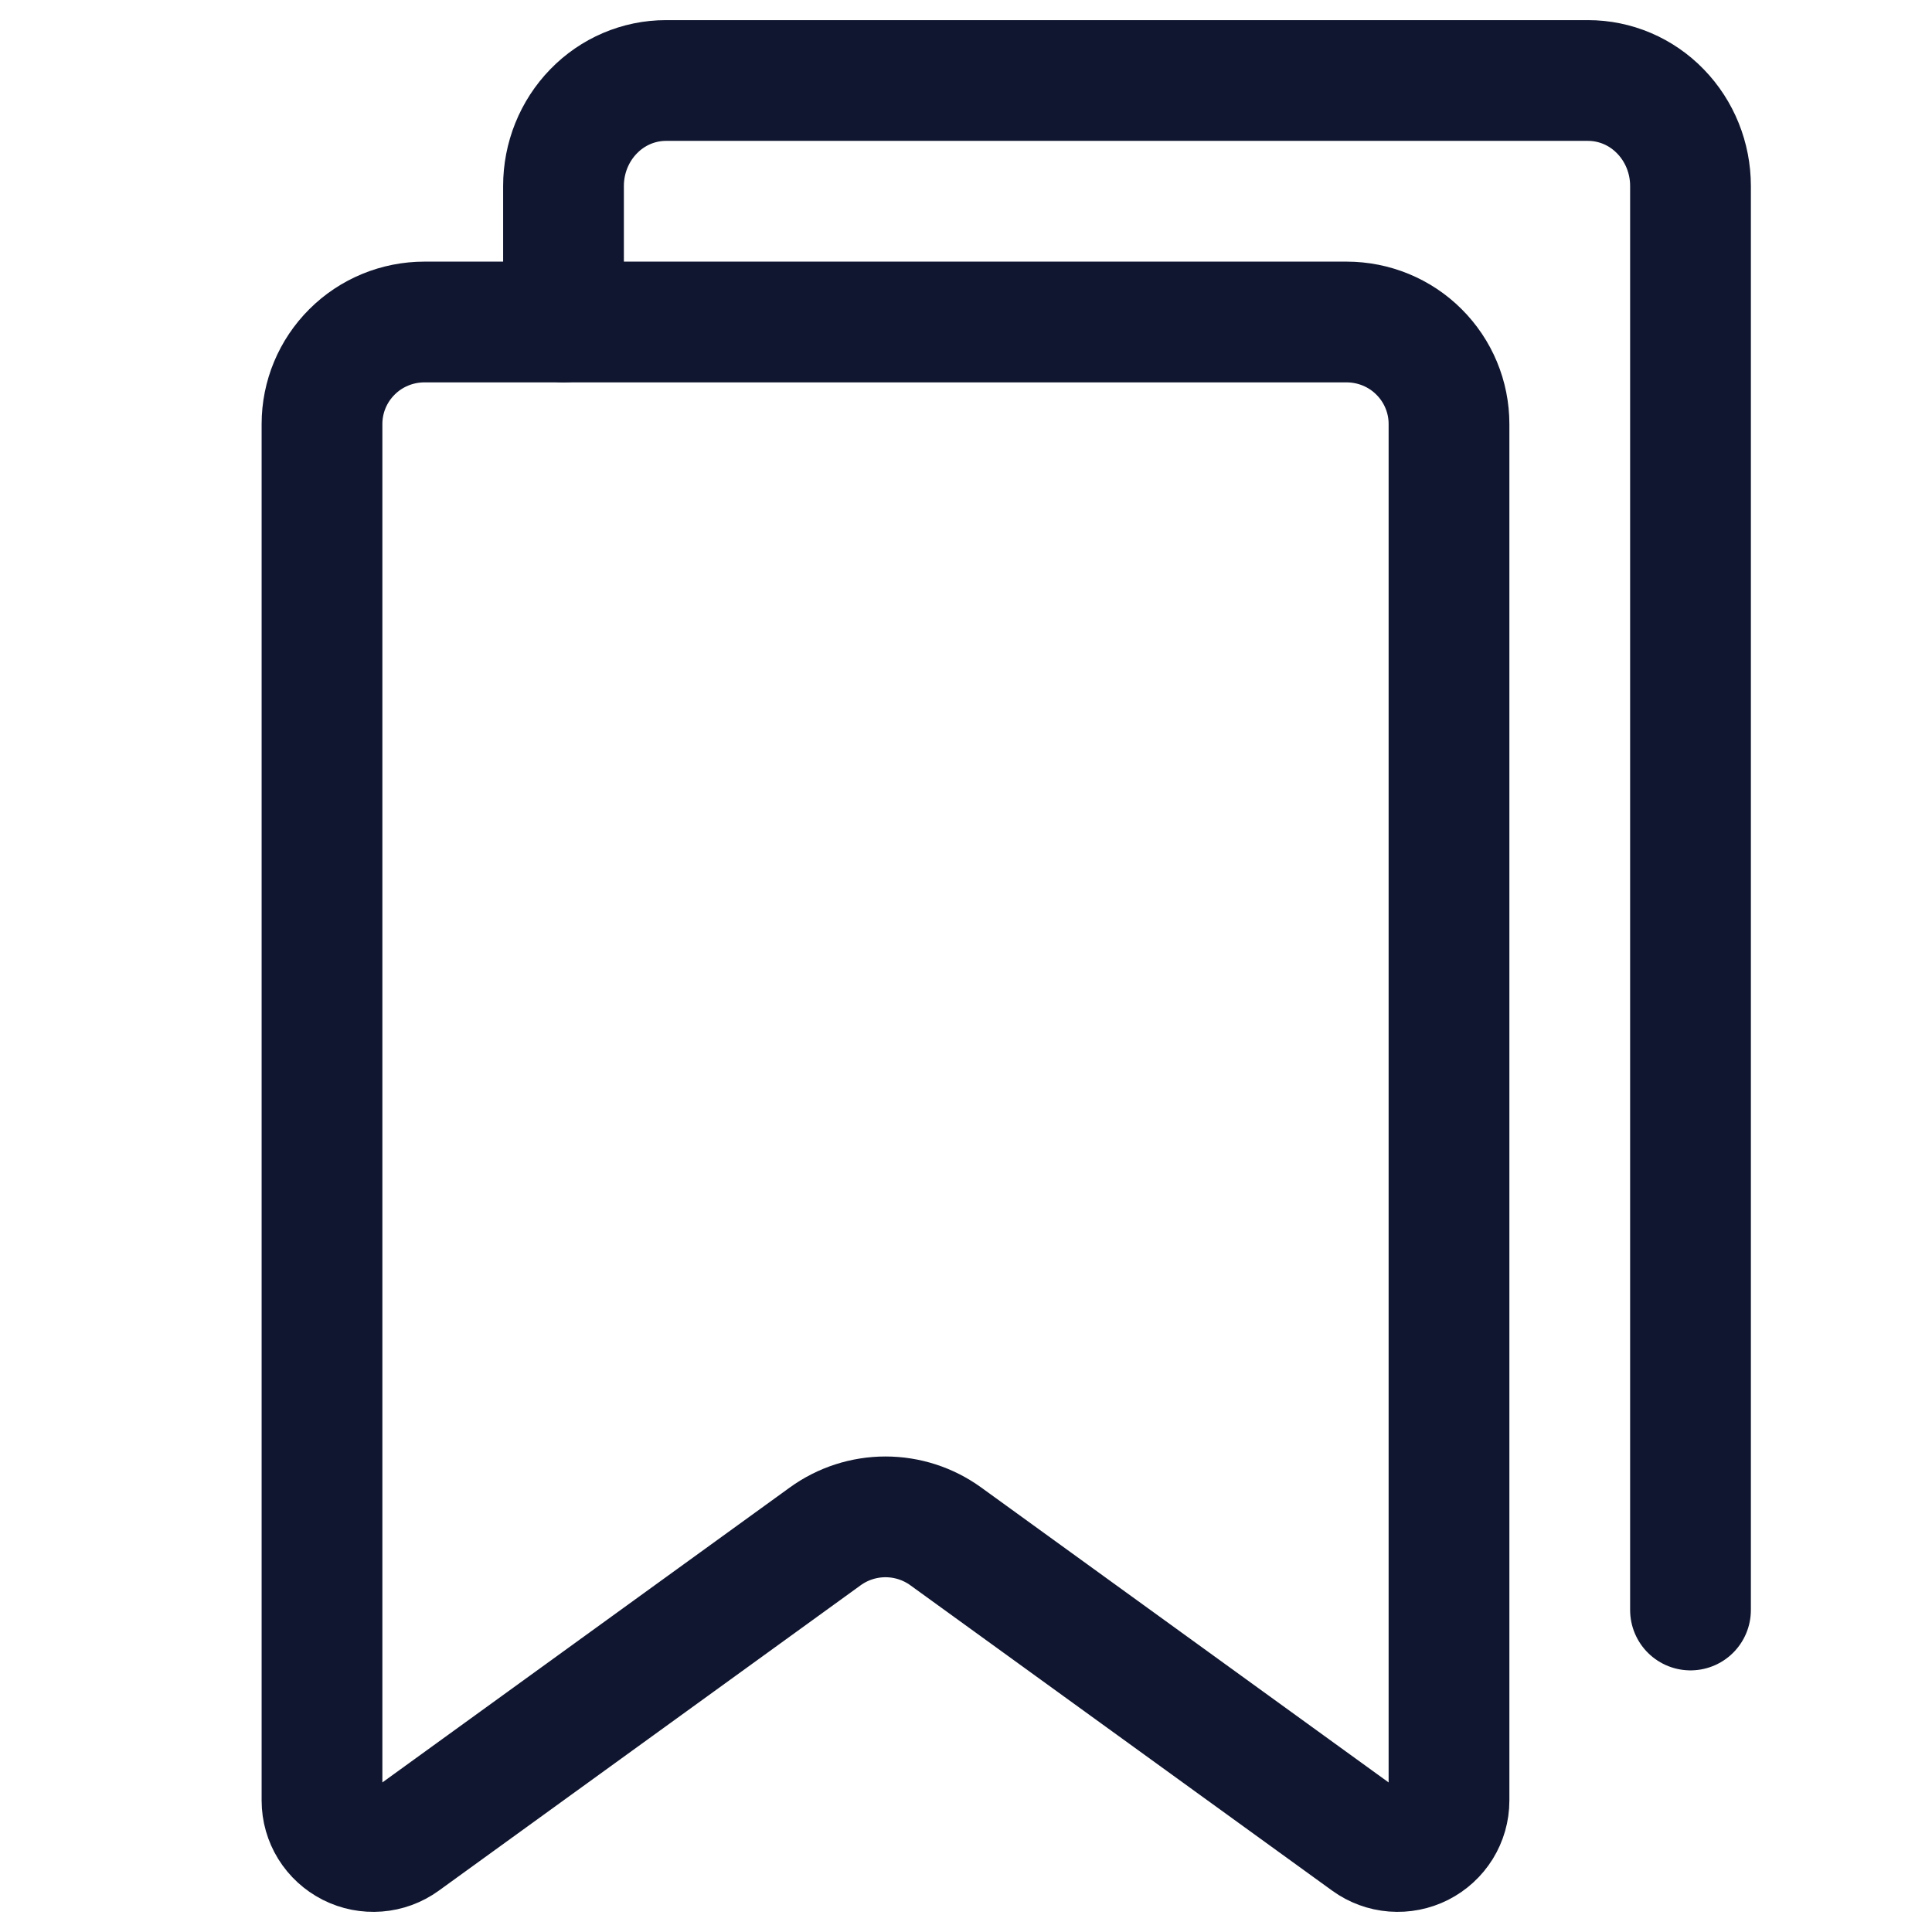
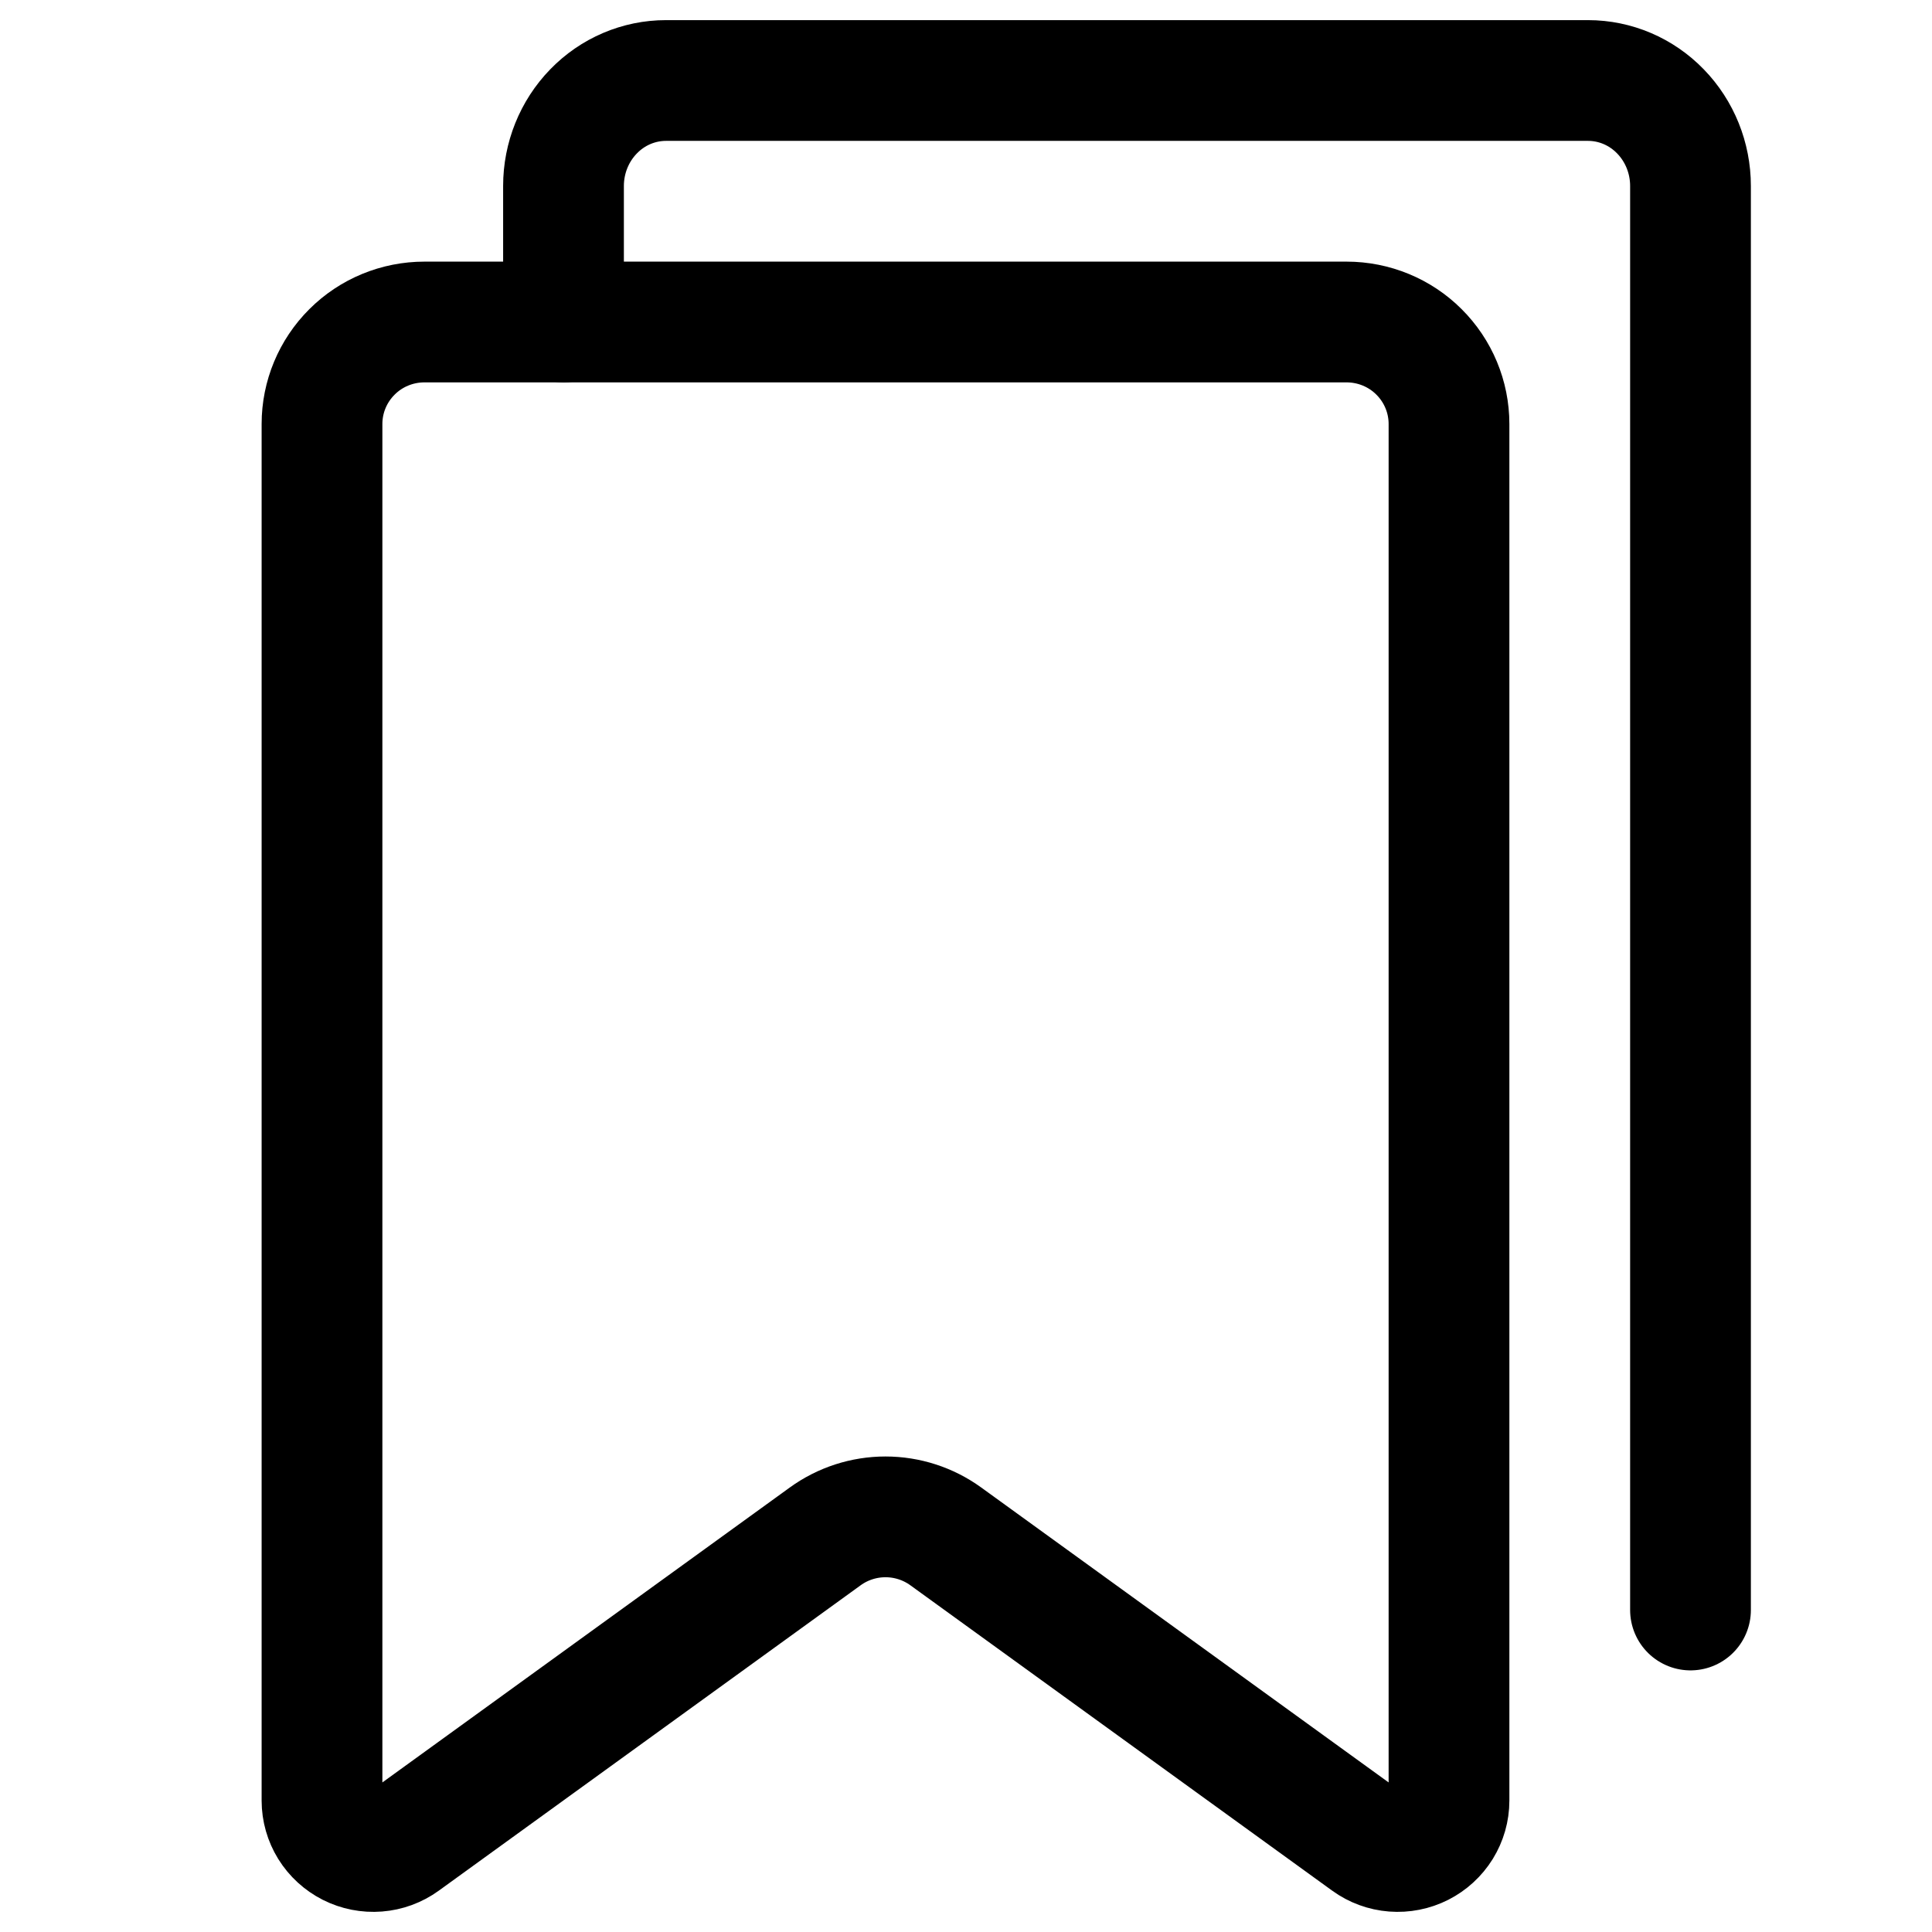
- <svg xmlns="http://www.w3.org/2000/svg" width="24" height="24" viewBox="0 0 24 24" fill="none">
-   <path d="M7 4V2.31C7 1.963 7.134 1.63 7.373 1.384C7.611 1.138 7.935 1 8.273 1H19.727C20.065 1 20.389 1.138 20.627 1.384C20.866 1.63 21 1.963 21 2.31V20" stroke="#10162F" stroke-width="1.5" stroke-linecap="round" stroke-linejoin="round" fill="none" />
-   <path d="M16.989 22.879L11.748 19.085C11.531 18.928 11.269 18.843 11 18.843C10.731 18.843 10.469 18.928 10.252 19.085L5.011 22.879C4.916 22.948 4.804 22.989 4.687 22.998C4.57 23.007 4.453 22.984 4.348 22.931C4.244 22.878 4.156 22.798 4.094 22.698C4.033 22.599 4 22.485 4 22.368V5.267C4 4.931 4.134 4.609 4.373 4.371C4.611 4.133 4.935 4 5.273 4H16.727C17.065 4 17.389 4.133 17.627 4.371C17.866 4.609 18 4.931 18 5.267V22.368C18 22.485 17.967 22.599 17.906 22.698C17.844 22.798 17.756 22.878 17.652 22.931C17.547 22.984 17.43 23.007 17.313 22.998C17.196 22.989 17.084 22.948 16.989 22.879V22.879Z" stroke="#10162F" stroke-width="1.5" stroke-linecap="round" stroke-linejoin="round" fill="none" />
+ <svg xmlns="http://www.w3.org/2000/svg" width="24" height="24" viewBox="0 0 24 24">
+   <path d="M7 4V2.31C7 1.963 7.134 1.63 7.373 1.384C7.611 1.138 7.935 1 8.273 1H19.727C20.065 1 20.389 1.138 20.627 1.384C20.866 1.63 21 1.963 21 2.31V20" stroke="currentColor" stroke-width="1.5" stroke-linecap="round" stroke-linejoin="round" fill="none" />
+   <path d="M16.989 22.879L11.748 19.085C11.531 18.928 11.269 18.843 11 18.843C10.731 18.843 10.469 18.928 10.252 19.085L5.011 22.879C4.916 22.948 4.804 22.989 4.687 22.998C4.57 23.007 4.453 22.984 4.348 22.931C4.244 22.878 4.156 22.798 4.094 22.698C4.033 22.599 4 22.485 4 22.368V5.267C4 4.931 4.134 4.609 4.373 4.371C4.611 4.133 4.935 4 5.273 4H16.727C17.065 4 17.389 4.133 17.627 4.371C17.866 4.609 18 4.931 18 5.267V22.368C18 22.485 17.967 22.599 17.906 22.698C17.844 22.798 17.756 22.878 17.652 22.931C17.547 22.984 17.43 23.007 17.313 22.998C17.196 22.989 17.084 22.948 16.989 22.879V22.879Z" stroke="currentColor" stroke-width="1.5" stroke-linecap="round" stroke-linejoin="round" fill="none" />
</svg>
